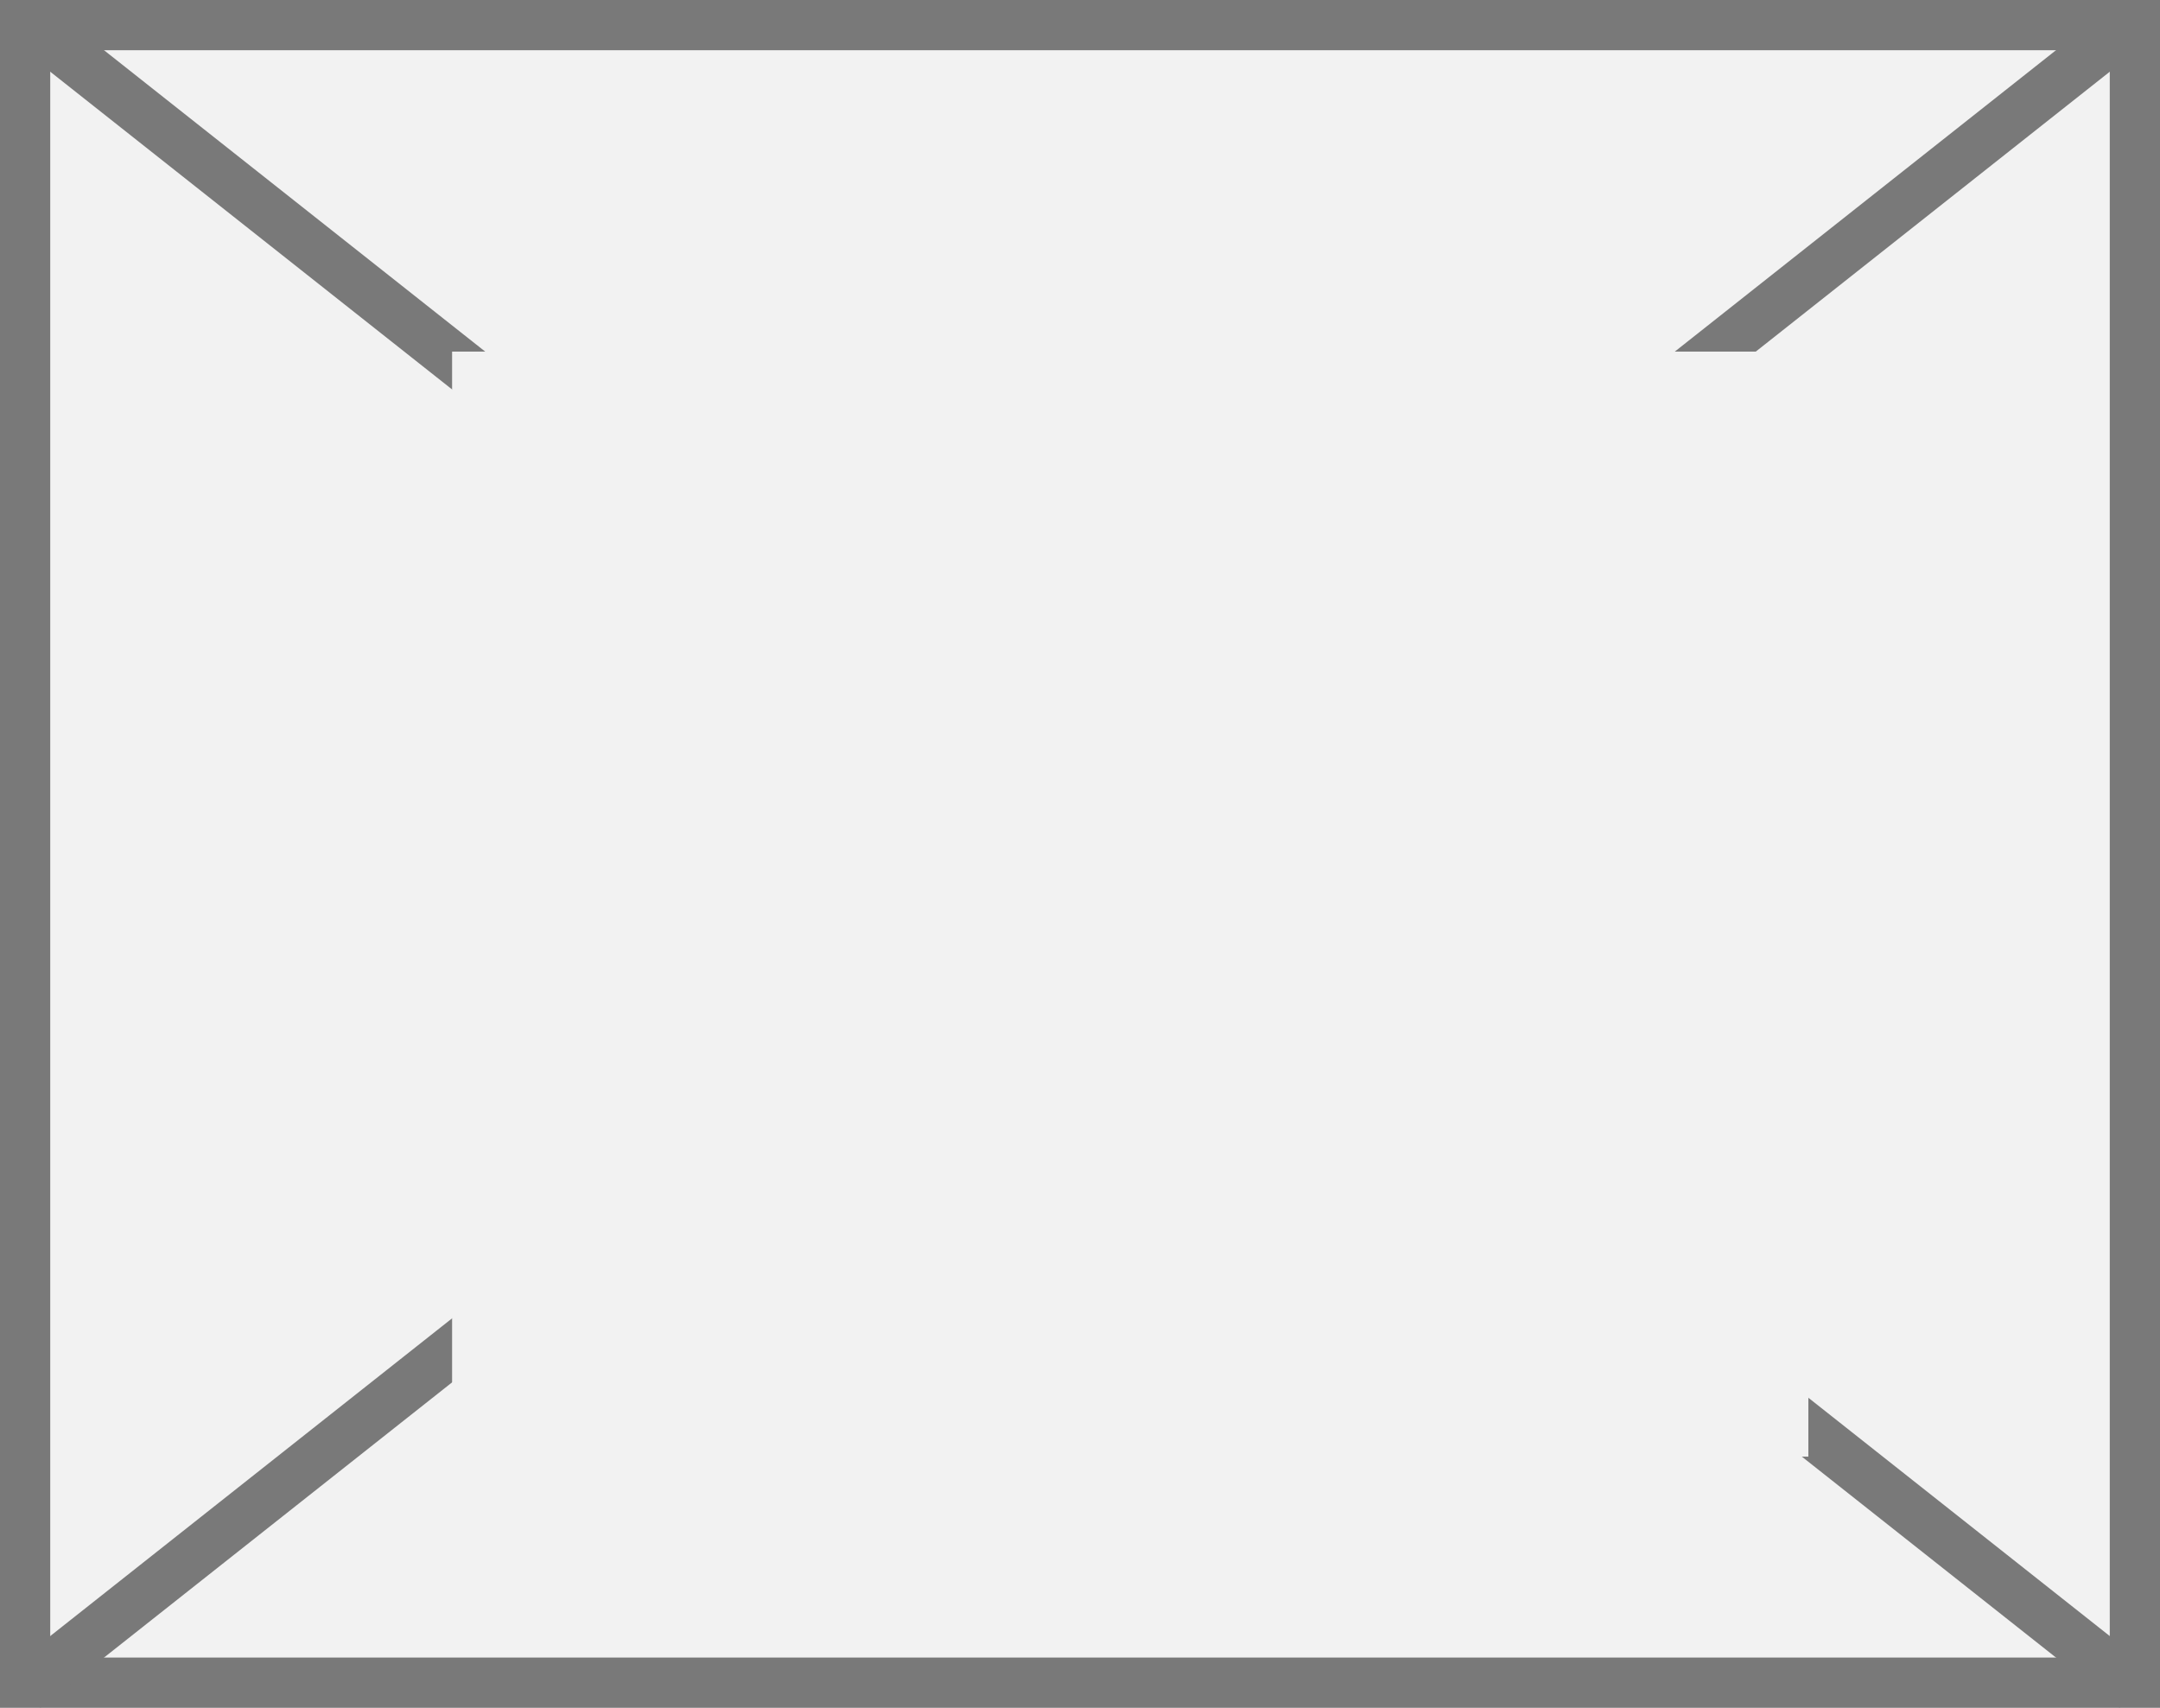
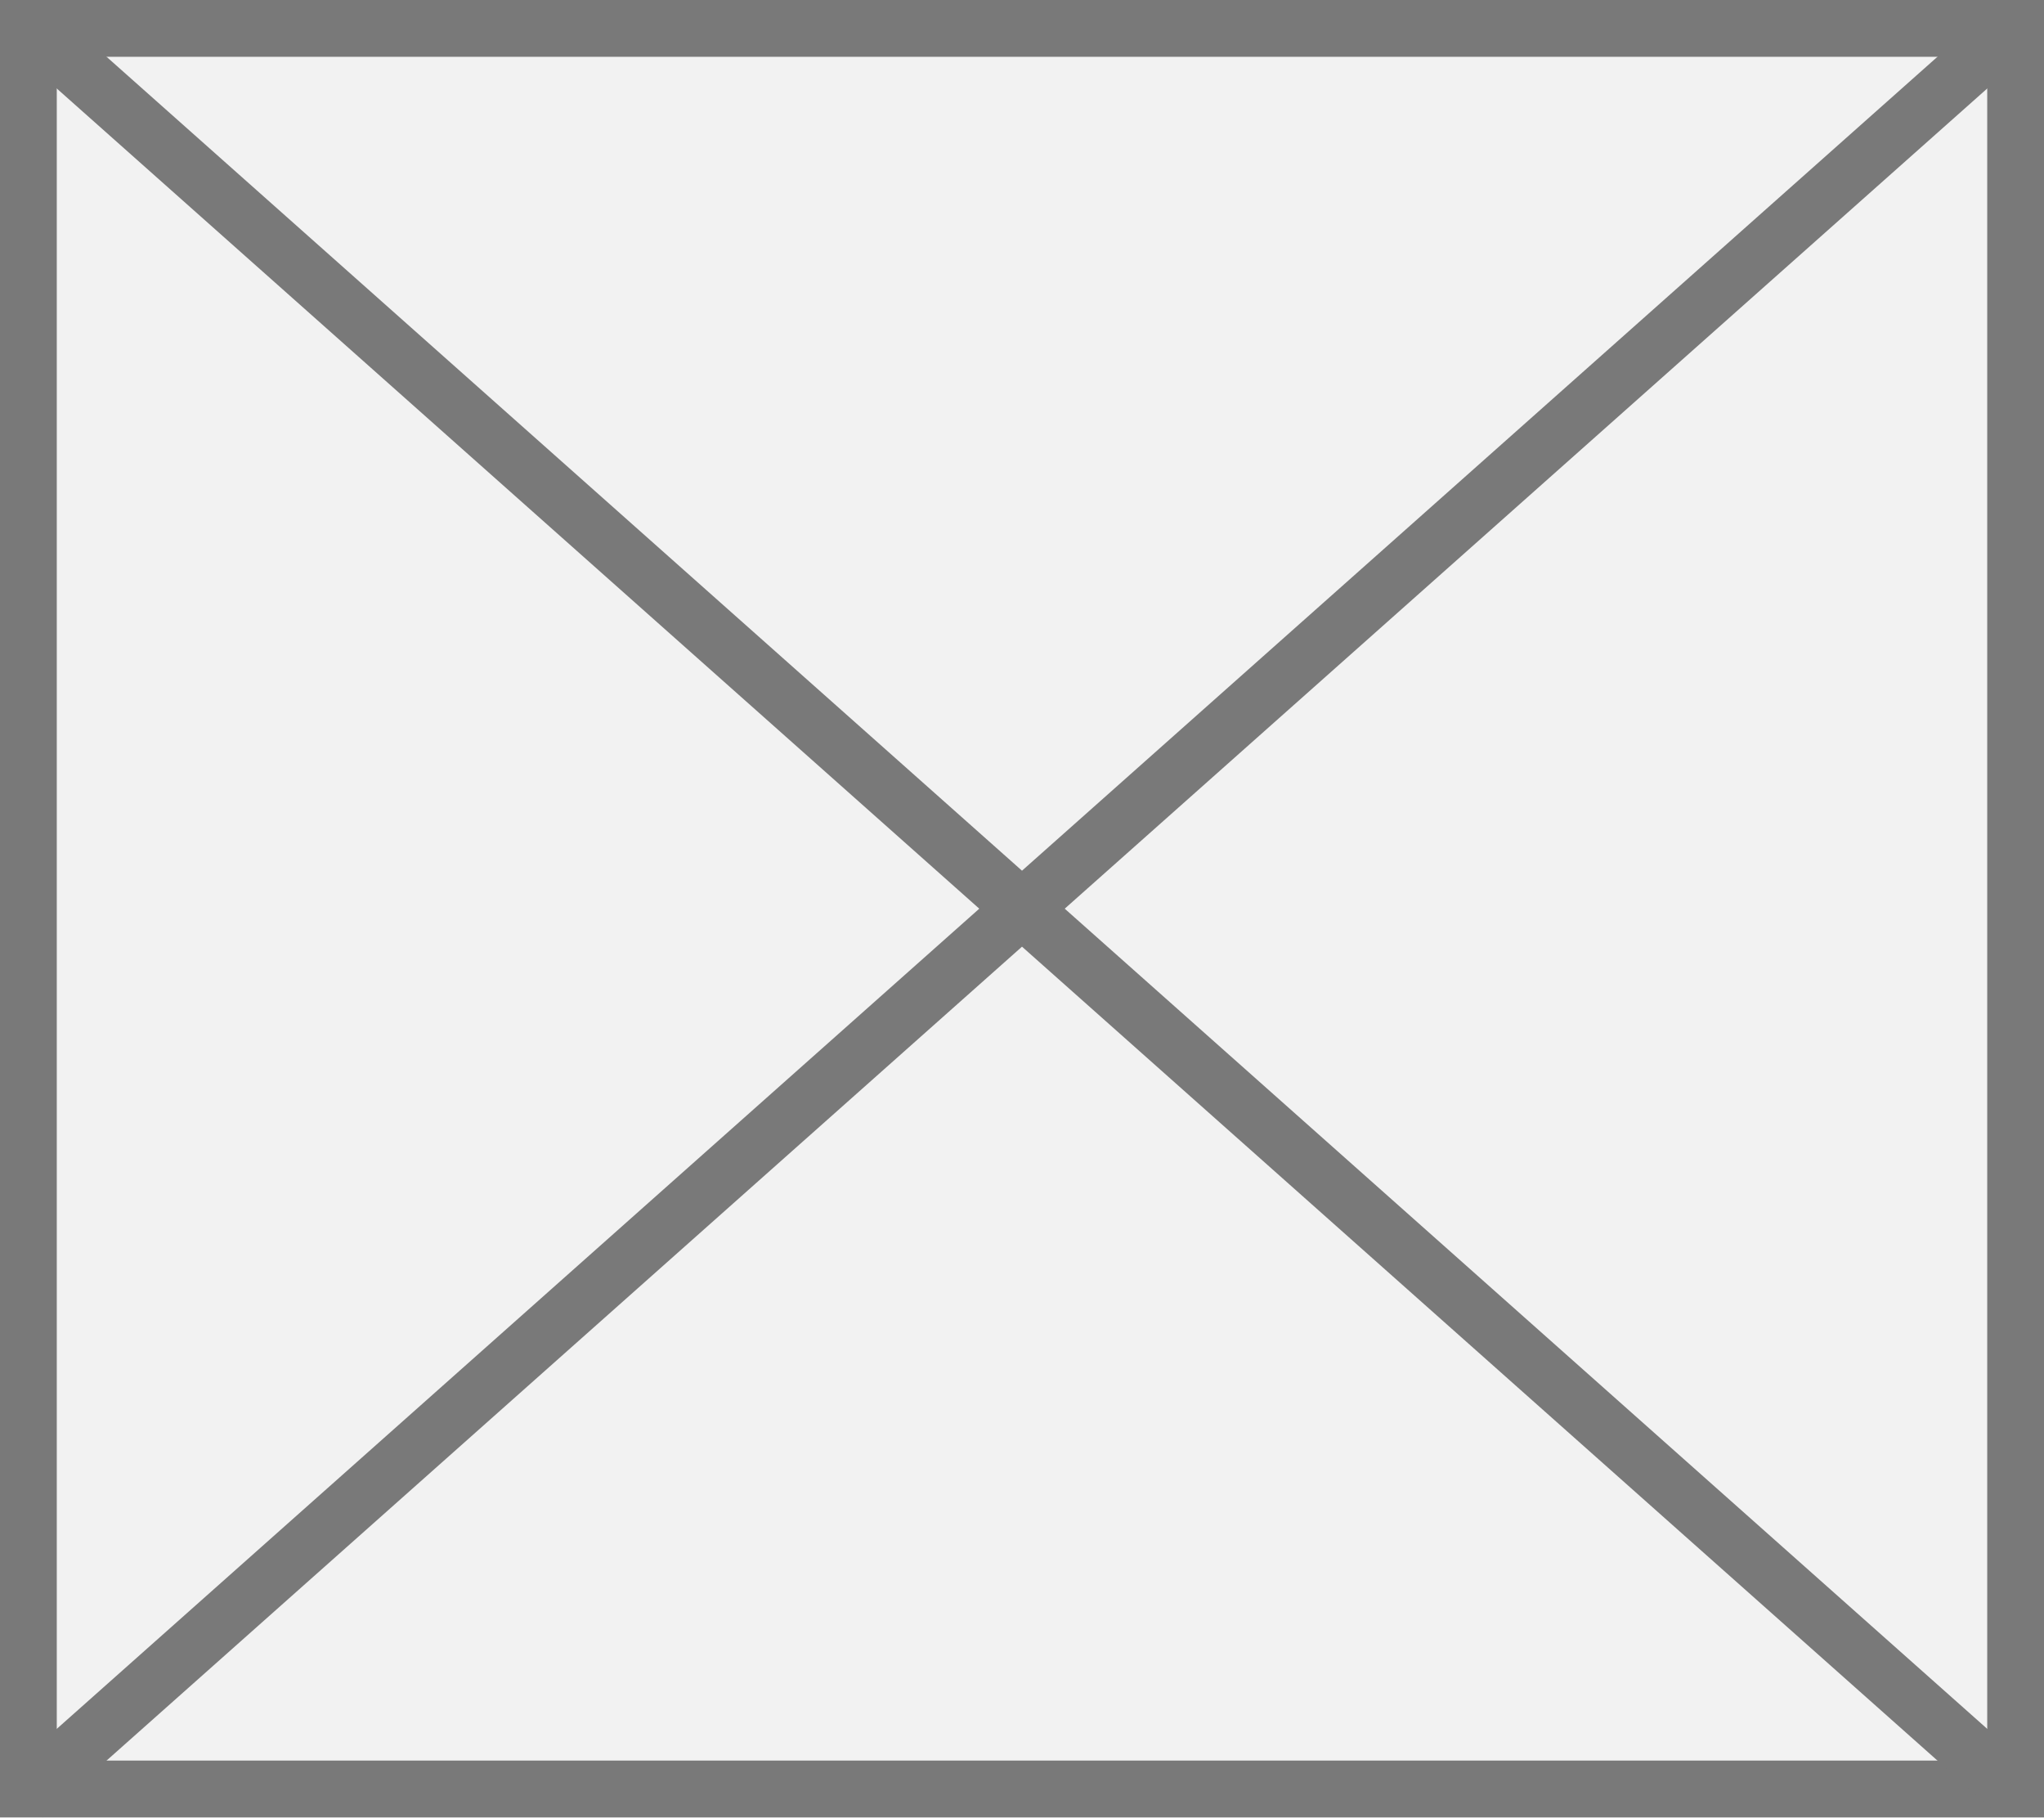
- <svg xmlns="http://www.w3.org/2000/svg" version="1.1" width="43px" height="34px">
-   <defs>
-     <mask fill="white" id="clip53">
-       <path d="M 810 137  L 837 137  L 837 159  L 810 159  Z M 801 130  L 844 130  L 844 164  L 801 164  Z " fill-rule="evenodd" />
-     </mask>
-   </defs>
-   <g transform="matrix(1 0 0 1 -801 -130 )">
-     <path d="M 801.5 130.5  L 843.5 130.5  L 843.5 163.5  L 801.5 163.5  L 801.5 130.5  Z " fill-rule="nonzero" fill="#f2f2f2" stroke="none" />
-     <path d="M 801.5 130.5  L 843.5 130.5  L 843.5 163.5  L 801.5 163.5  L 801.5 130.5  Z " stroke-width="1" stroke="#797979" fill="none" />
-     <path d="M 801.496 130.392  L 843.504 163.608  M 843.504 130.392  L 801.496 163.608  " stroke-width="1" stroke="#797979" fill="none" mask="url(#clip53)" />
+ <svg xmlns="http://www.w3.org/2000/svg" version="1.1" width="36px" height="32px">
+   <g transform="matrix(1 0 0 1 -480 -70 )">
+     <path d="M 480.5 70.5  L 515.5 70.5  L 515.5 101.5  L 480.5 101.5  L 480.5 70.5  Z " fill-rule="nonzero" fill="#f2f2f2" stroke="none" />
+     <path d="M 480.5 70.5  L 515.5 70.5  L 515.5 101.5  L 480.5 101.5  L 480.5 70.5  Z " stroke-width="1" stroke="#797979" fill="none" />
+     <path d="M 480.42 70.374  L 515.58 101.626  M 515.58 70.374  L 480.42 101.626  " stroke-width="1" stroke="#797979" fill="none" />
  </g>
</svg>
